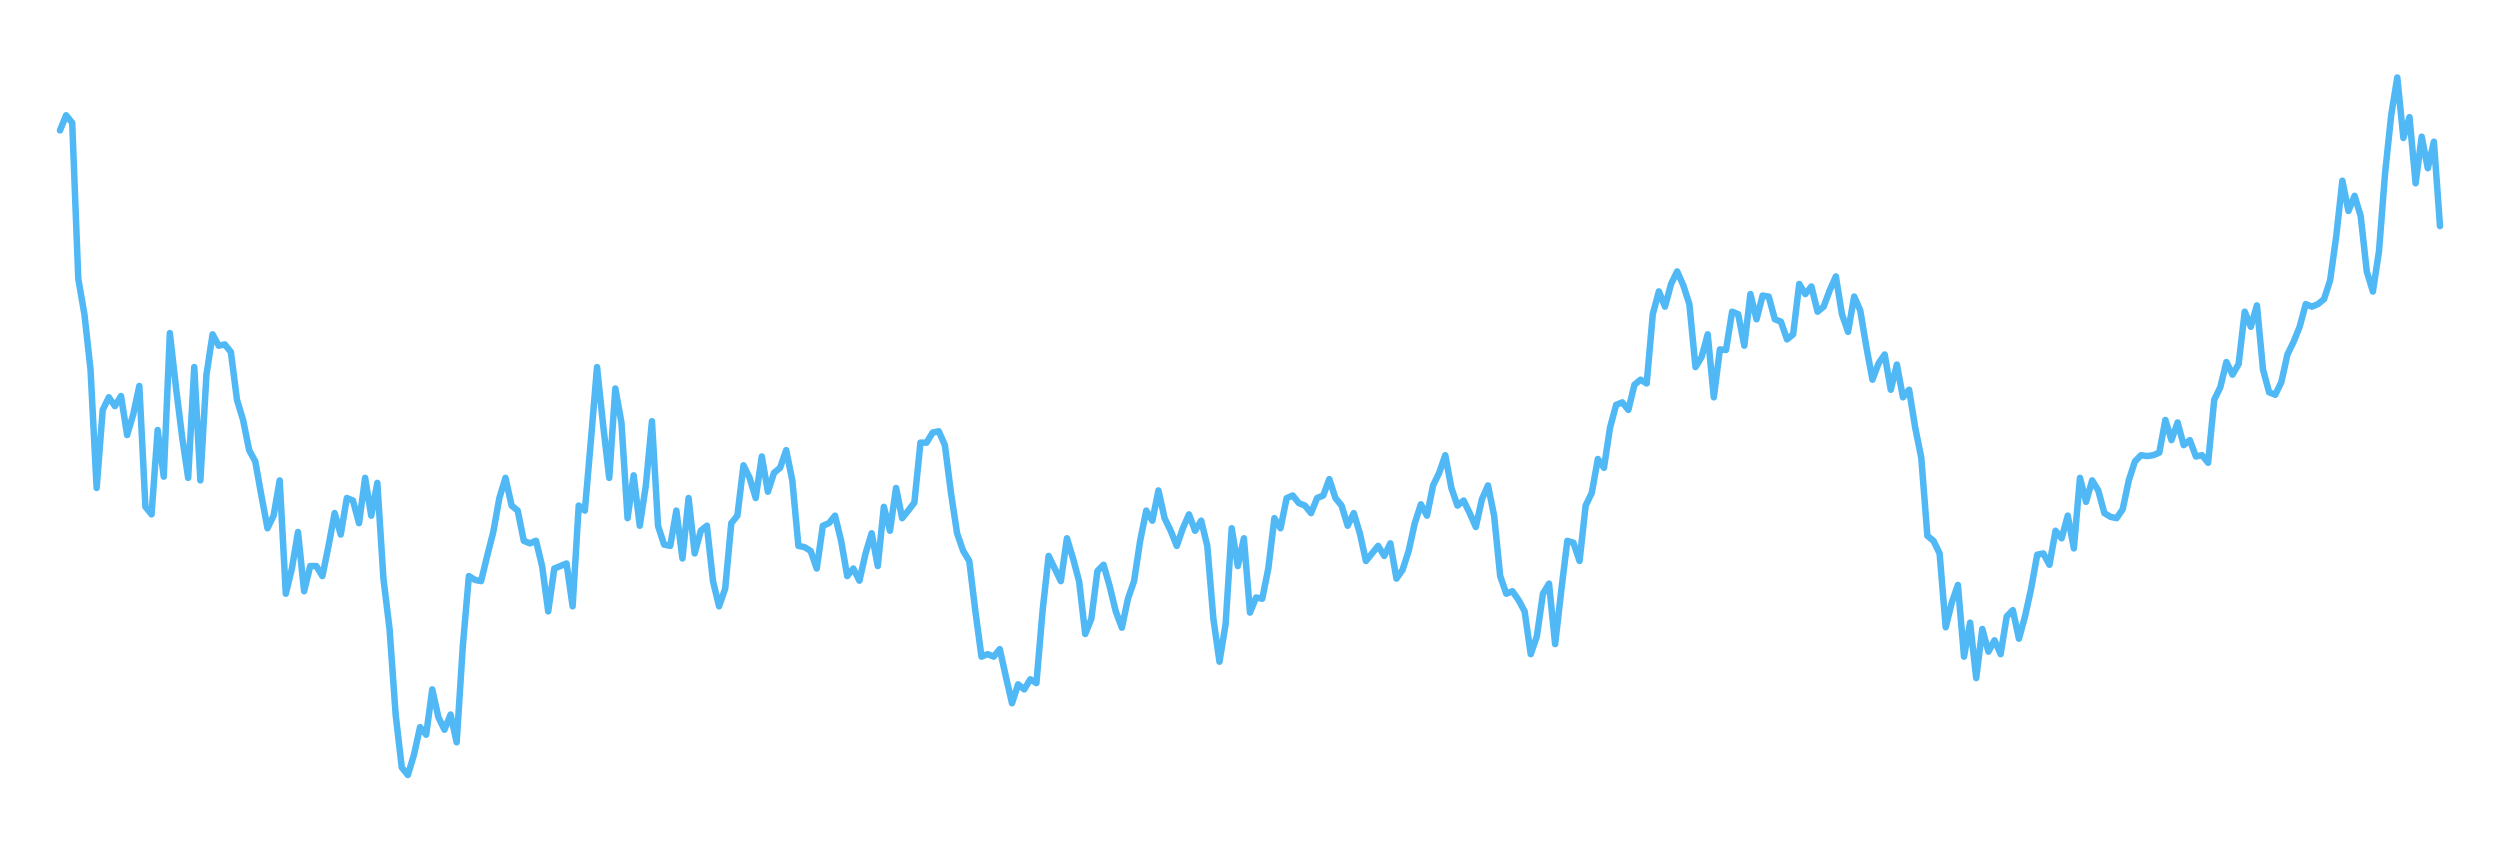
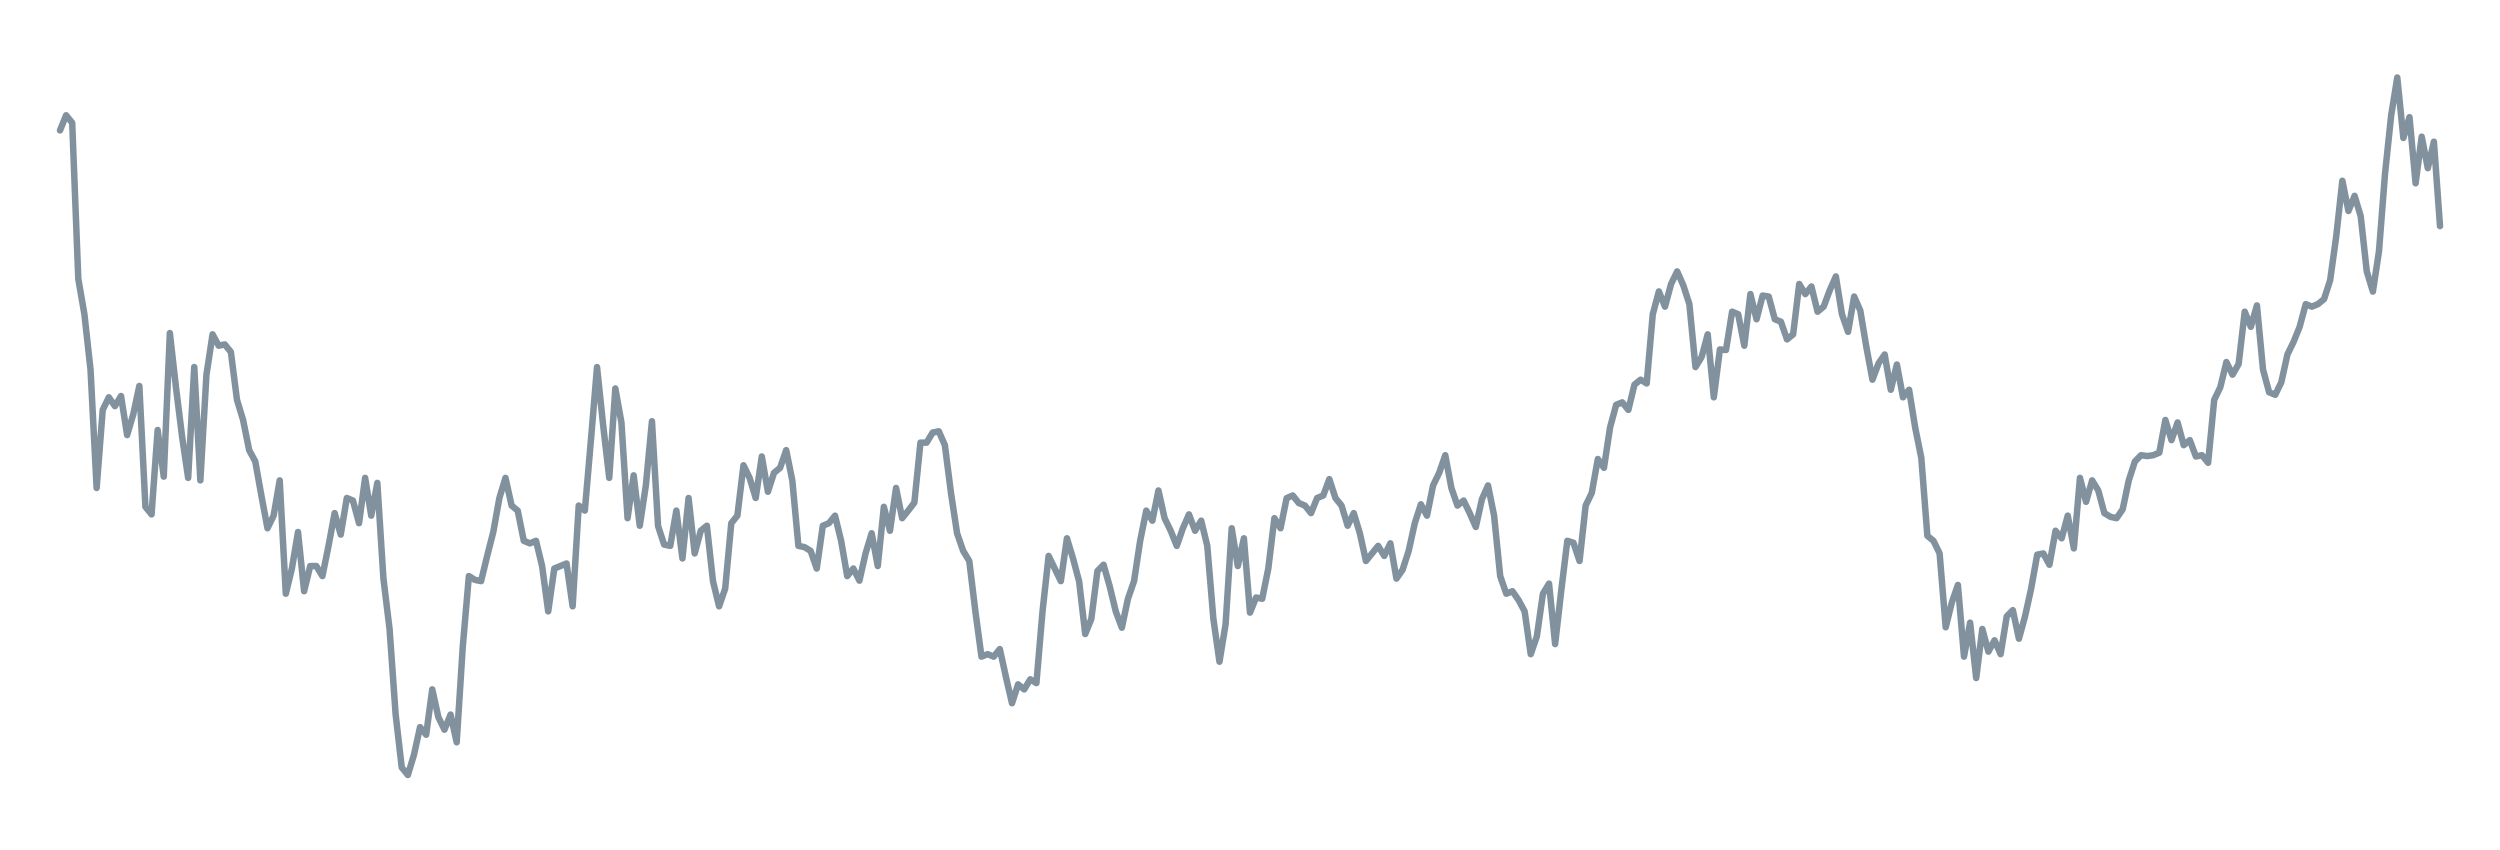
<svg xmlns="http://www.w3.org/2000/svg" viewBox="0 0 1000 340" role="img" aria-labelledby="t d">
-   <path d="M24.00,52.16 L26.44,46.11 L28.88,49.14 L31.32,111.58 L33.76,125.67 L36.21,147.84 L38.65,195.18 L41.09,163.96 L43.53,158.92 L45.97,162.45 L48.41,158.42 L50.85,174.03 L53.29,165.77 L55.73,154.39 L58.17,202.73 L60.62,205.76 L63.06,172.01 L65.50,190.65 L67.94,133.23 L70.38,154.89 L72.82,174.53 L75.26,191.15 L77.70,146.83 L80.14,192.16 L82.58,149.86 L85.03,133.74 L87.47,138.28 L89.91,137.77 L92.35,140.79 L94.79,159.93 L97.23,167.99 L99.67,180.07 L102.11,184.60 L104.55,198.20 L106.99,211.30 L109.44,206.26 L111.88,192.16 L114.32,237.48 L116.76,227.41 L119.20,212.81 L121.64,236.48 L124.08,226.41 L126.52,226.41 L128.96,230.43 L131.41,218.35 L133.85,205.24 L136.29,213.82 L138.73,199.21 L141.17,200.22 L143.61,209.28 L146.05,191.15 L148.49,206.26 L150.93,193.17 L153.37,231.44 L155.82,251.59 L158.26,285.84 L160.70,306.98 L163.14,310.00 L165.58,301.95 L168.02,290.86 L170.46,293.89 L172.90,275.76 L175.34,286.84 L177.78,291.88 L180.23,285.83 L182.67,296.91 L185.11,258.63 L187.55,230.43 L189.99,231.95 L192.43,232.45 L194.87,222.37 L197.31,212.81 L199.75,199.21 L202.19,191.15 L204.64,202.23 L207.08,204.24 L209.52,216.33 L211.96,217.34 L214.40,216.33 L216.84,226.41 L219.28,244.54 L221.72,227.40 L224.16,226.41 L226.61,225.40 L229.05,242.52 L231.49,202.23 L233.93,204.24 L236.37,176.05 L238.81,146.83 L241.25,170.00 L243.69,191.15 L246.13,155.40 L248.57,168.99 L251.02,207.27 L253.46,190.14 L255.90,210.29 L258.34,194.18 L260.78,168.49 L263.22,210.39 L265.66,217.84 L268.10,218.35 L270.54,204.24 L272.98,223.38 L275.43,199.21 L277.87,221.37 L280.31,212.30 L282.75,210.29 L285.19,232.45 L287.63,242.52 L290.07,235.47 L292.51,209.28 L294.95,206.26 L297.39,186.12 L299.84,191.15 L302.28,199.20 L304.72,182.59 L307.16,196.69 L309.60,189.14 L312.04,187.12 L314.48,180.07 L316.92,192.16 L319.36,218.35 L321.81,218.85 L324.25,220.36 L326.69,227.41 L329.13,210.30 L331.57,209.28 L334.01,206.27 L336.45,216.33 L338.89,230.43 L341.33,227.41 L343.77,232.26 L346.22,221.37 L348.66,213.31 L351.10,226.41 L353.54,202.73 L355.98,212.30 L358.42,195.18 L360.86,207.27 L363.30,204.24 L365.74,201.04 L368.18,177.05 L370.63,177.05 L373.07,173.02 L375.51,172.52 L377.95,178.06 L380.39,197.19 L382.83,213.31 L385.27,220.36 L387.71,224.39 L390.15,244.54 L392.59,262.66 L395.04,261.66 L397.48,262.66 L399.92,259.64 L402.36,270.72 L404.80,281.30 L407.24,273.74 L409.68,275.76 L412.12,271.73 L414.56,273.24 L417.01,244.54 L419.45,222.37 L421.89,227.41 L424.33,232.45 L426.77,215.32 L429.21,223.38 L431.65,232.55 L434.09,253.60 L436.53,247.55 L438.97,228.41 L441.42,225.90 L443.86,234.46 L446.30,244.54 L448.74,251.08 L451.18,239.50 L453.62,232.45 L456.06,216.33 L458.50,204.24 L460.94,208.27 L463.38,196.19 L465.83,207.27 L468.27,212.30 L470.71,218.35 L473.15,211.30 L475.59,205.76 L478.03,212.30 L480.47,208.27 L482.91,218.35 L485.35,247.55 L487.79,264.68 L490.24,249.67 L492.68,211.31 L495.12,226.41 L497.56,215.32 L500.00,245.04 L502.44,239.00 L504.88,239.50 L507.32,227.41 L509.76,207.27 L512.21,211.30 L514.65,199.26 L517.09,198.20 L519.53,201.23 L521.97,202.23 L524.41,205.25 L526.85,199.21 L529.29,198.20 L531.73,191.65 L534.17,199.21 L536.62,202.23 L539.06,210.29 L541.50,205.25 L543.94,213.31 L546.38,224.39 L548.82,221.37 L551.26,218.35 L553.70,222.37 L556.14,217.34 L558.58,231.44 L561.03,227.91 L563.47,220.36 L565.91,209.28 L568.35,201.73 L570.79,206.26 L573.23,194.18 L575.67,189.14 L578.11,182.09 L580.55,195.18 L582.99,202.23 L585.44,200.22 L587.88,205.25 L590.32,210.79 L592.76,199.71 L595.20,194.18 L597.64,206.26 L600.08,230.45 L602.52,237.48 L604.96,236.48 L607.41,240.00 L609.85,244.54 L612.29,261.66 L614.73,254.60 L617.17,237.48 L619.61,233.45 L622.05,257.63 L624.49,236.32 L626.93,216.33 L629.37,217.09 L631.82,224.39 L634.26,202.23 L636.70,197.19 L639.14,183.60 L641.58,187.12 L644.02,171.01 L646.46,161.94 L648.90,160.94 L651.34,163.96 L653.78,153.88 L656.23,151.87 L658.67,153.38 L661.11,125.69 L663.55,116.57 L665.99,122.66 L668.43,113.60 L670.87,108.57 L673.31,114.10 L675.75,121.65 L678.19,146.83 L680.64,142.81 L683.08,133.74 L685.52,158.92 L687.96,139.78 L690.40,140.00 L692.84,124.68 L695.28,125.69 L697.72,138.28 L700.16,117.63 L702.61,127.70 L705.05,118.23 L707.49,118.63 L709.93,127.70 L712.37,128.70 L714.81,135.76 L717.25,133.74 L719.69,113.60 L722.13,117.63 L724.57,114.60 L727.02,124.68 L729.46,122.66 L731.90,116.11 L734.34,110.58 L736.78,125.69 L739.22,132.73 L741.66,118.62 L744.10,124.17 L746.54,138.78 L748.98,151.87 L751.43,145.32 L753.87,141.80 L756.31,155.90 L758.75,145.82 L761.19,158.92 L763.63,155.90 L766.07,171.01 L768.51,183.09 L770.95,214.32 L773.39,216.33 L775.84,221.37 L778.28,250.91 L780.72,241.01 L783.16,233.99 L785.60,262.66 L788.04,249.07 L790.48,271.22 L792.92,251.59 L795.36,260.65 L797.81,256.12 L800.25,261.66 L802.69,246.55 L805.13,244.07 L807.57,255.48 L810.01,246.55 L812.45,235.47 L814.89,221.87 L817.33,221.37 L819.77,225.90 L822.22,212.30 L824.66,215.32 L827.10,206.26 L829.54,219.36 L831.98,191.15 L834.42,200.72 L836.86,192.16 L839.30,196.19 L841.74,205.25 L844.18,206.73 L846.63,207.27 L849.07,203.74 L851.51,192.16 L853.95,184.60 L856.39,182.09 L858.83,182.43 L861.27,182.09 L863.71,181.08 L866.15,167.99 L868.59,176.05 L871.04,168.99 L873.48,178.06 L875.92,176.05 L878.36,182.59 L880.80,182.09 L883.24,185.11 L885.68,159.93 L888.12,154.89 L890.56,144.82 L893.01,149.86 L895.45,145.60 L897.89,124.68 L900.33,130.72 L902.77,122.16 L905.21,147.84 L907.65,156.91 L910.09,157.91 L912.53,152.88 L914.97,141.80 L917.42,136.76 L919.86,130.72 L922.30,121.65 L924.74,122.66 L927.18,121.65 L929.62,119.64 L932.06,112.09 L934.50,94.46 L936.94,72.30 L939.38,84.39 L941.83,78.34 L944.27,86.40 L946.71,108.56 L949.15,116.62 L951.59,100.51 L954.03,69.28 L956.47,46.11 L958.91,31.01 L961.35,55.18 L963.79,46.87 L966.24,73.31 L968.68,54.68 L971.12,67.27 L973.56,56.69 L976.00,90.43" fill="none" stroke="#50b8f5" stroke-width="2.6" stroke-linecap="round" stroke-linejoin="round" />
+   <path d="M24.00,52.16 L26.44,46.11 L28.88,49.14 L31.32,111.58 L33.76,125.67 L36.21,147.84 L38.65,195.18 L41.09,163.96 L43.53,158.92 L45.97,162.45 L48.41,158.42 L50.85,174.03 L53.29,165.77 L55.73,154.39 L58.17,202.73 L60.62,205.76 L63.06,172.01 L65.50,190.65 L67.94,133.23 L70.38,154.89 L72.82,174.53 L75.26,191.15 L77.70,146.83 L80.14,192.16 L82.58,149.86 L85.03,133.74 L87.47,138.28 L89.91,137.77 L92.35,140.79 L94.79,159.93 L97.23,167.99 L99.67,180.07 L102.11,184.60 L104.55,198.20 L106.99,211.30 L109.44,206.26 L111.88,192.16 L114.32,237.48 L116.76,227.41 L119.20,212.81 L121.64,236.48 L124.08,226.41 L126.52,226.41 L128.96,230.43 L131.41,218.35 L133.85,205.24 L136.29,213.82 L138.73,199.21 L141.17,200.22 L143.61,209.28 L146.05,191.15 L148.49,206.26 L150.93,193.17 L153.37,231.44 L155.82,251.59 L158.26,285.84 L160.70,306.98 L163.14,310.00 L165.58,301.95 L168.02,290.86 L170.46,293.89 L172.90,275.76 L175.34,286.84 L177.78,291.88 L180.23,285.83 L182.67,296.91 L185.11,258.63 L187.55,230.43 L189.99,231.95 L192.43,232.45 L194.87,222.37 L197.31,212.81 L199.75,199.21 L202.19,191.15 L204.64,202.23 L207.08,204.24 L209.52,216.33 L211.96,217.34 L214.40,216.33 L216.84,226.41 L219.28,244.54 L221.72,227.40 L224.16,226.41 L226.61,225.40 L229.05,242.52 L231.49,202.23 L233.93,204.24 L236.37,176.05 L238.81,146.83 L241.25,170.00 L243.69,191.15 L246.13,155.40 L248.57,168.99 L251.02,207.27 L253.46,190.14 L255.90,210.29 L258.34,194.18 L260.78,168.49 L263.22,210.39 L265.66,217.84 L268.10,218.35 L270.54,204.24 L272.98,223.38 L275.43,199.21 L277.87,221.37 L280.31,212.30 L282.75,210.29 L285.19,232.45 L287.63,242.52 L290.07,235.47 L292.51,209.28 L294.95,206.26 L297.39,186.12 L299.84,191.15 L302.28,199.20 L304.72,182.59 L307.16,196.69 L309.60,189.14 L312.04,187.12 L314.48,180.07 L316.92,192.16 L319.36,218.35 L321.81,218.85 L324.25,220.36 L326.69,227.41 L329.13,210.30 L331.57,209.28 L334.01,206.27 L336.45,216.33 L338.89,230.43 L341.33,227.41 L343.77,232.26 L346.22,221.37 L348.66,213.31 L351.10,226.41 L353.54,202.73 L355.98,212.30 L358.42,195.18 L360.86,207.27 L363.30,204.24 L365.74,201.04 L368.18,177.05 L370.63,177.05 L373.07,173.02 L375.51,172.52 L377.95,178.06 L380.39,197.19 L382.83,213.31 L385.27,220.36 L387.71,224.39 L390.15,244.54 L392.59,262.66 L395.04,261.66 L397.48,262.66 L399.92,259.64 L402.36,270.72 L404.80,281.30 L407.24,273.74 L409.68,275.76 L412.12,271.73 L414.56,273.24 L417.01,244.54 L419.45,222.37 L421.89,227.41 L424.33,232.45 L426.77,215.32 L429.21,223.38 L431.65,232.55 L434.09,253.60 L436.53,247.55 L438.97,228.41 L441.42,225.90 L443.86,234.46 L446.30,244.54 L448.74,251.08 L451.18,239.50 L453.62,232.45 L456.06,216.33 L458.50,204.24 L460.94,208.27 L463.38,196.19 L465.83,207.27 L468.27,212.30 L470.71,218.35 L473.15,211.30 L475.59,205.76 L478.03,212.30 L480.47,208.27 L482.91,218.35 L485.35,247.55 L487.79,264.68 L490.24,249.67 L492.68,211.31 L495.12,226.41 L497.56,215.32 L500.00,245.04 L502.44,239.00 L504.88,239.50 L507.32,227.41 L509.76,207.27 L512.21,211.30 L514.65,199.26 L517.09,198.20 L519.53,201.23 L521.97,202.23 L524.41,205.25 L526.85,199.21 L529.29,198.20 L531.73,191.65 L534.17,199.21 L536.62,202.23 L539.06,210.29 L541.50,205.25 L543.94,213.31 L546.38,224.39 L548.82,221.37 L551.26,218.35 L553.70,222.37 L556.14,217.34 L558.58,231.44 L561.03,227.91 L563.47,220.36 L565.91,209.28 L568.35,201.73 L570.79,206.26 L573.23,194.18 L575.67,189.14 L578.11,182.09 L580.55,195.18 L582.99,202.23 L585.44,200.22 L587.88,205.25 L590.32,210.79 L592.76,199.71 L595.20,194.18 L597.64,206.26 L600.08,230.45 L602.52,237.48 L604.96,236.48 L607.41,240.00 L609.85,244.54 L612.29,261.66 L614.73,254.60 L617.17,237.48 L619.61,233.45 L622.05,257.63 L624.49,236.32 L626.93,216.33 L629.37,217.09 L631.82,224.39 L634.26,202.23 L636.70,197.19 L639.14,183.60 L641.58,187.12 L644.02,171.01 L646.46,161.94 L648.90,160.94 L651.34,163.96 L653.78,153.88 L656.23,151.87 L658.67,153.38 L661.11,125.69 L663.55,116.57 L665.99,122.66 L668.43,113.60 L670.87,108.57 L673.31,114.10 L675.75,121.65 L678.19,146.83 L680.64,142.81 L683.08,133.74 L685.52,158.92 L687.96,139.78 L690.40,140.00 L692.84,124.68 L695.28,125.69 L697.72,138.28 L700.16,117.63 L702.61,127.70 L705.05,118.23 L707.49,118.63 L709.93,127.70 L712.37,128.70 L714.81,135.76 L717.25,133.74 L719.69,113.60 L722.13,117.63 L724.57,114.60 L727.02,124.68 L729.46,122.66 L731.90,116.11 L734.34,110.58 L736.78,125.69 L739.22,132.73 L741.66,118.62 L744.10,124.17 L746.54,138.78 L748.98,151.87 L751.43,145.32 L753.87,141.80 L756.31,155.90 L758.75,145.82 L761.19,158.92 L763.63,155.90 L766.07,171.01 L768.51,183.09 L770.95,214.32 L773.39,216.33 L775.84,221.37 L778.28,250.91 L780.72,241.01 L783.16,233.99 L785.60,262.66 L788.04,249.07 L790.48,271.22 L792.92,251.59 L795.36,260.65 L797.81,256.12 L800.25,261.66 L802.69,246.55 L805.13,244.07 L807.57,255.48 L810.01,246.55 L812.45,235.47 L814.89,221.87 L817.33,221.37 L819.77,225.90 L822.22,212.30 L824.66,215.32 L827.10,206.26 L829.54,219.36 L831.98,191.15 L834.42,200.72 L836.86,192.16 L839.30,196.19 L841.74,205.25 L844.18,206.73 L846.63,207.27 L849.07,203.74 L851.51,192.16 L853.95,184.60 L856.39,182.09 L858.83,182.43 L861.27,182.09 L863.71,181.08 L866.15,167.99 L868.59,176.05 L871.04,168.99 L873.48,178.06 L875.92,176.05 L878.36,182.59 L880.80,182.09 L883.24,185.11 L885.68,159.93 L888.12,154.89 L890.56,144.82 L893.01,149.86 L895.45,145.60 L897.89,124.68 L900.33,130.72 L902.77,122.16 L905.21,147.84 L907.65,156.91 L910.09,157.91 L912.53,152.88 L914.97,141.80 L917.42,136.76 L919.86,130.72 L922.30,121.65 L924.74,122.66 L927.18,121.65 L929.62,119.64 L932.06,112.09 L934.50,94.46 L936.94,72.30 L939.38,84.39 L941.83,78.34 L944.27,86.40 L946.71,108.56 L949.15,116.62 L951.59,100.51 L954.03,69.28 L956.47,46.11 L958.91,31.01 L961.35,55.18 L963.79,46.87 L966.24,73.31 L968.68,54.68 L971.12,67.27 L973.56,56.69 L976.00,90.43" fill="none" stroke="#81929e" stroke-width="2.6" stroke-linecap="round" stroke-linejoin="round" />
</svg>
